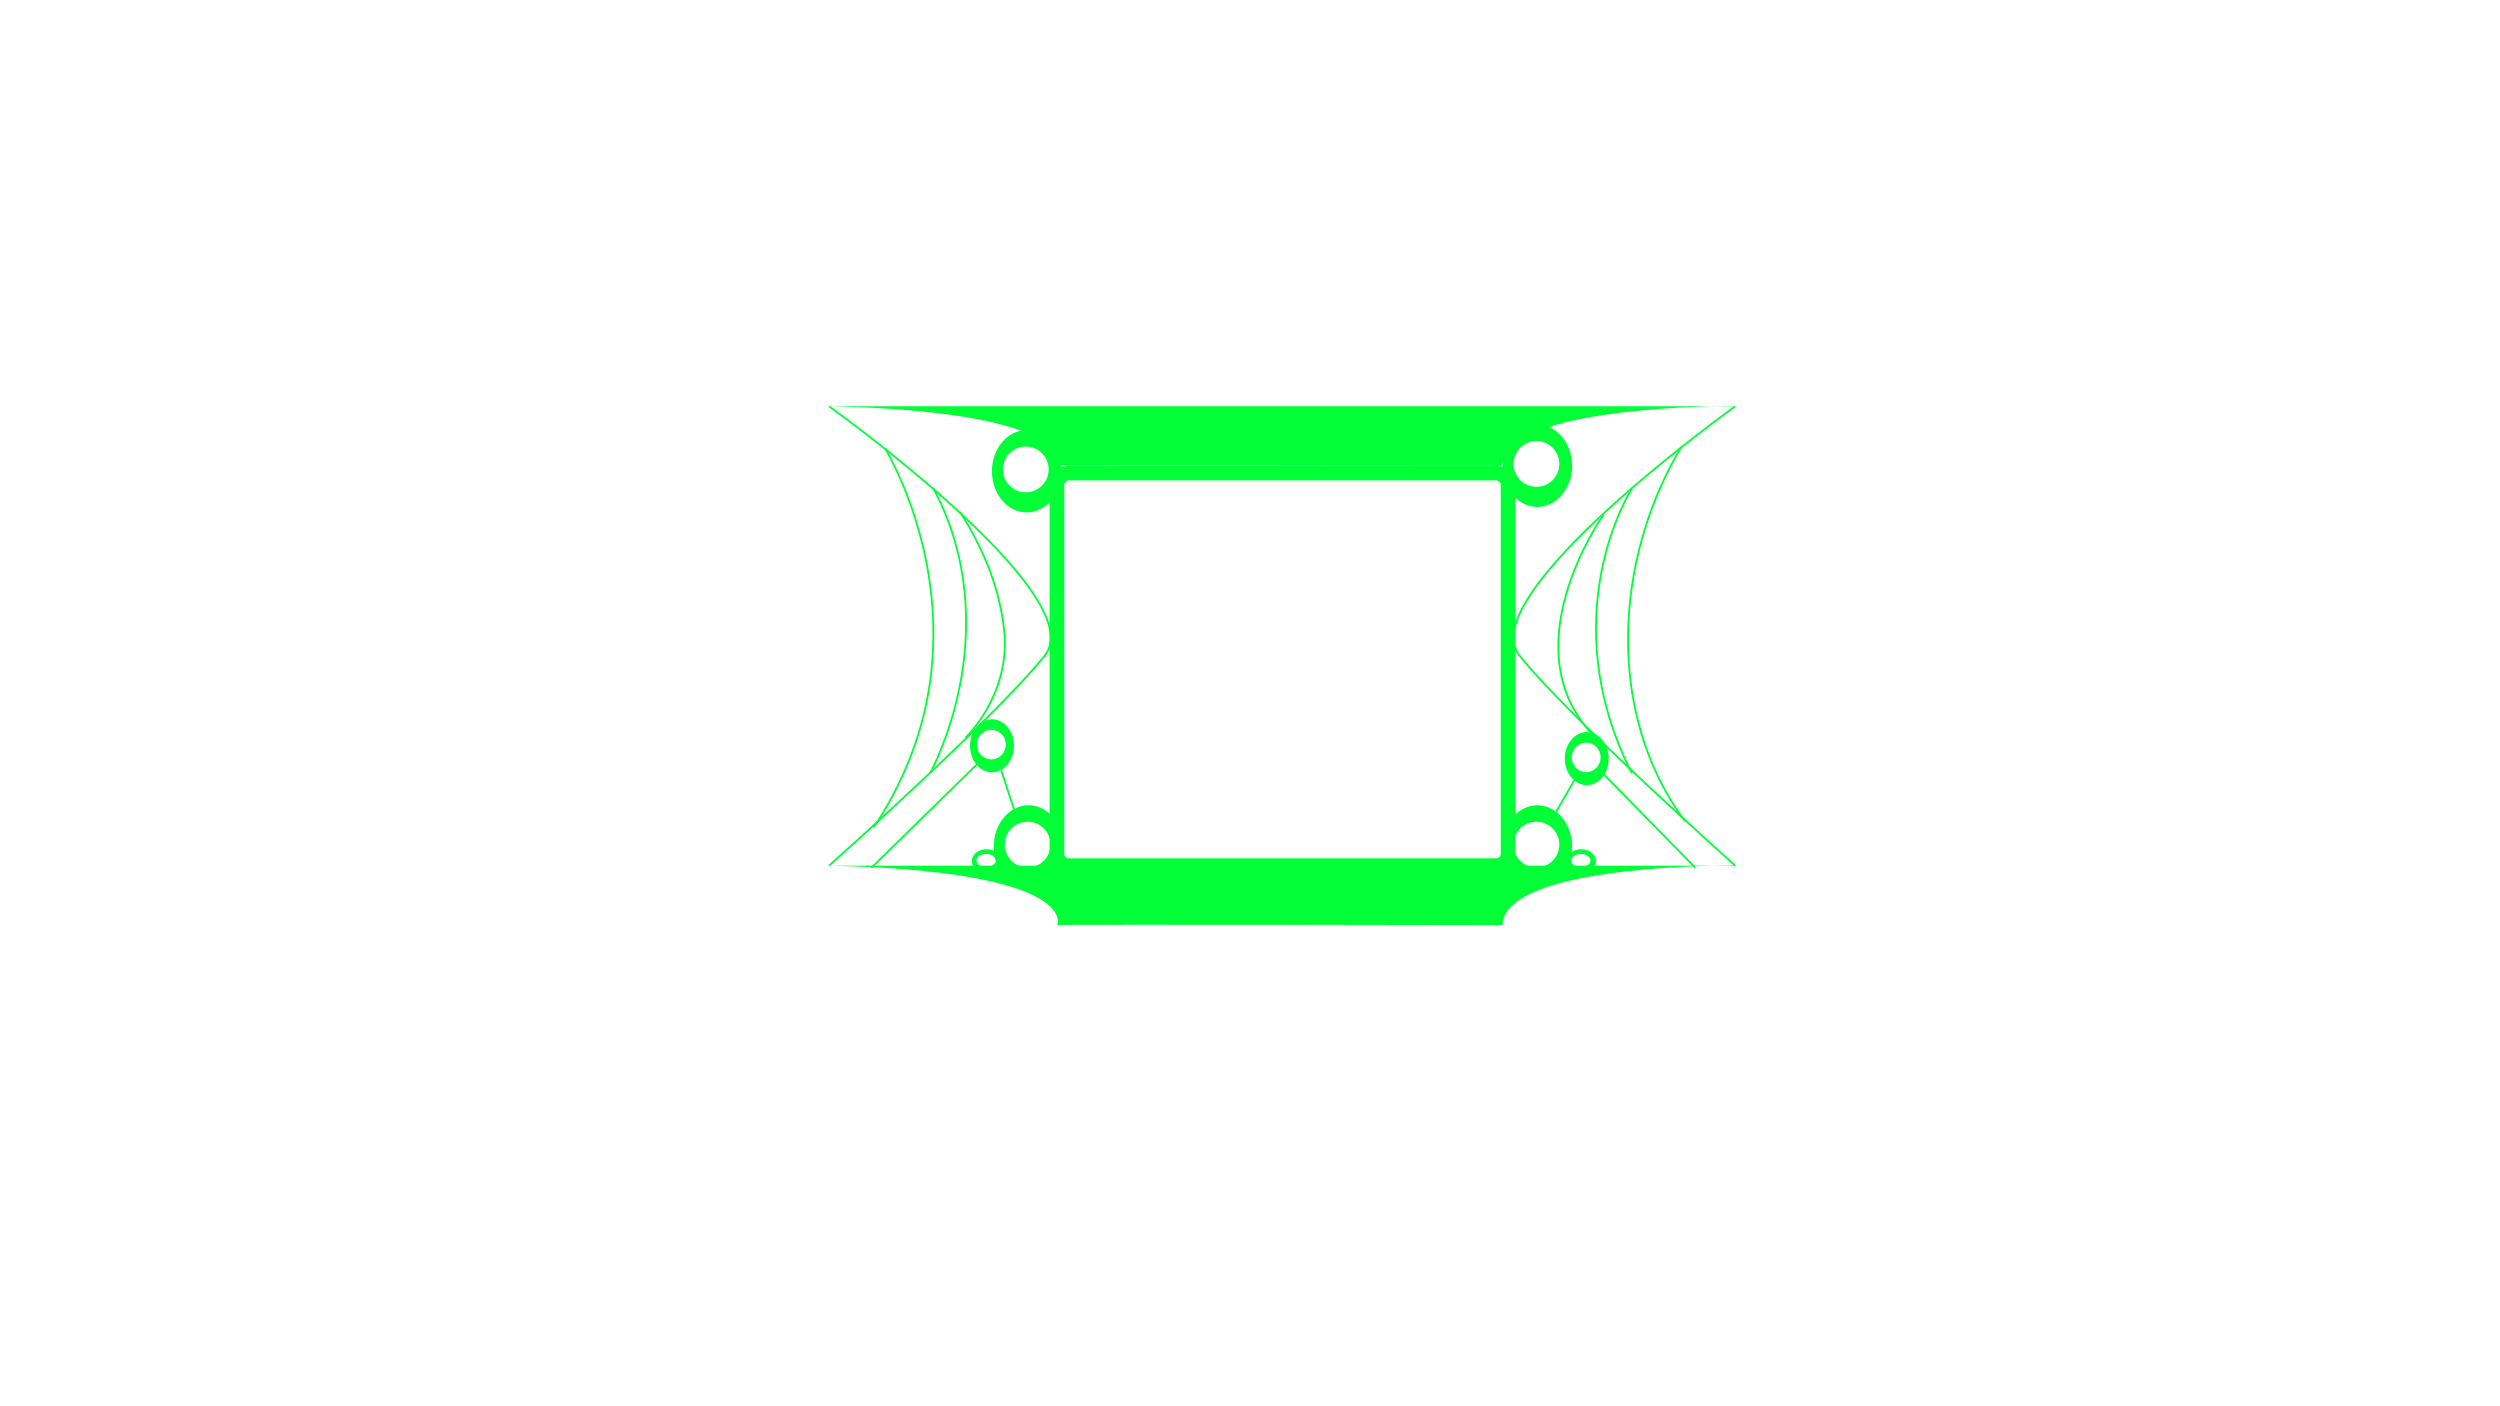
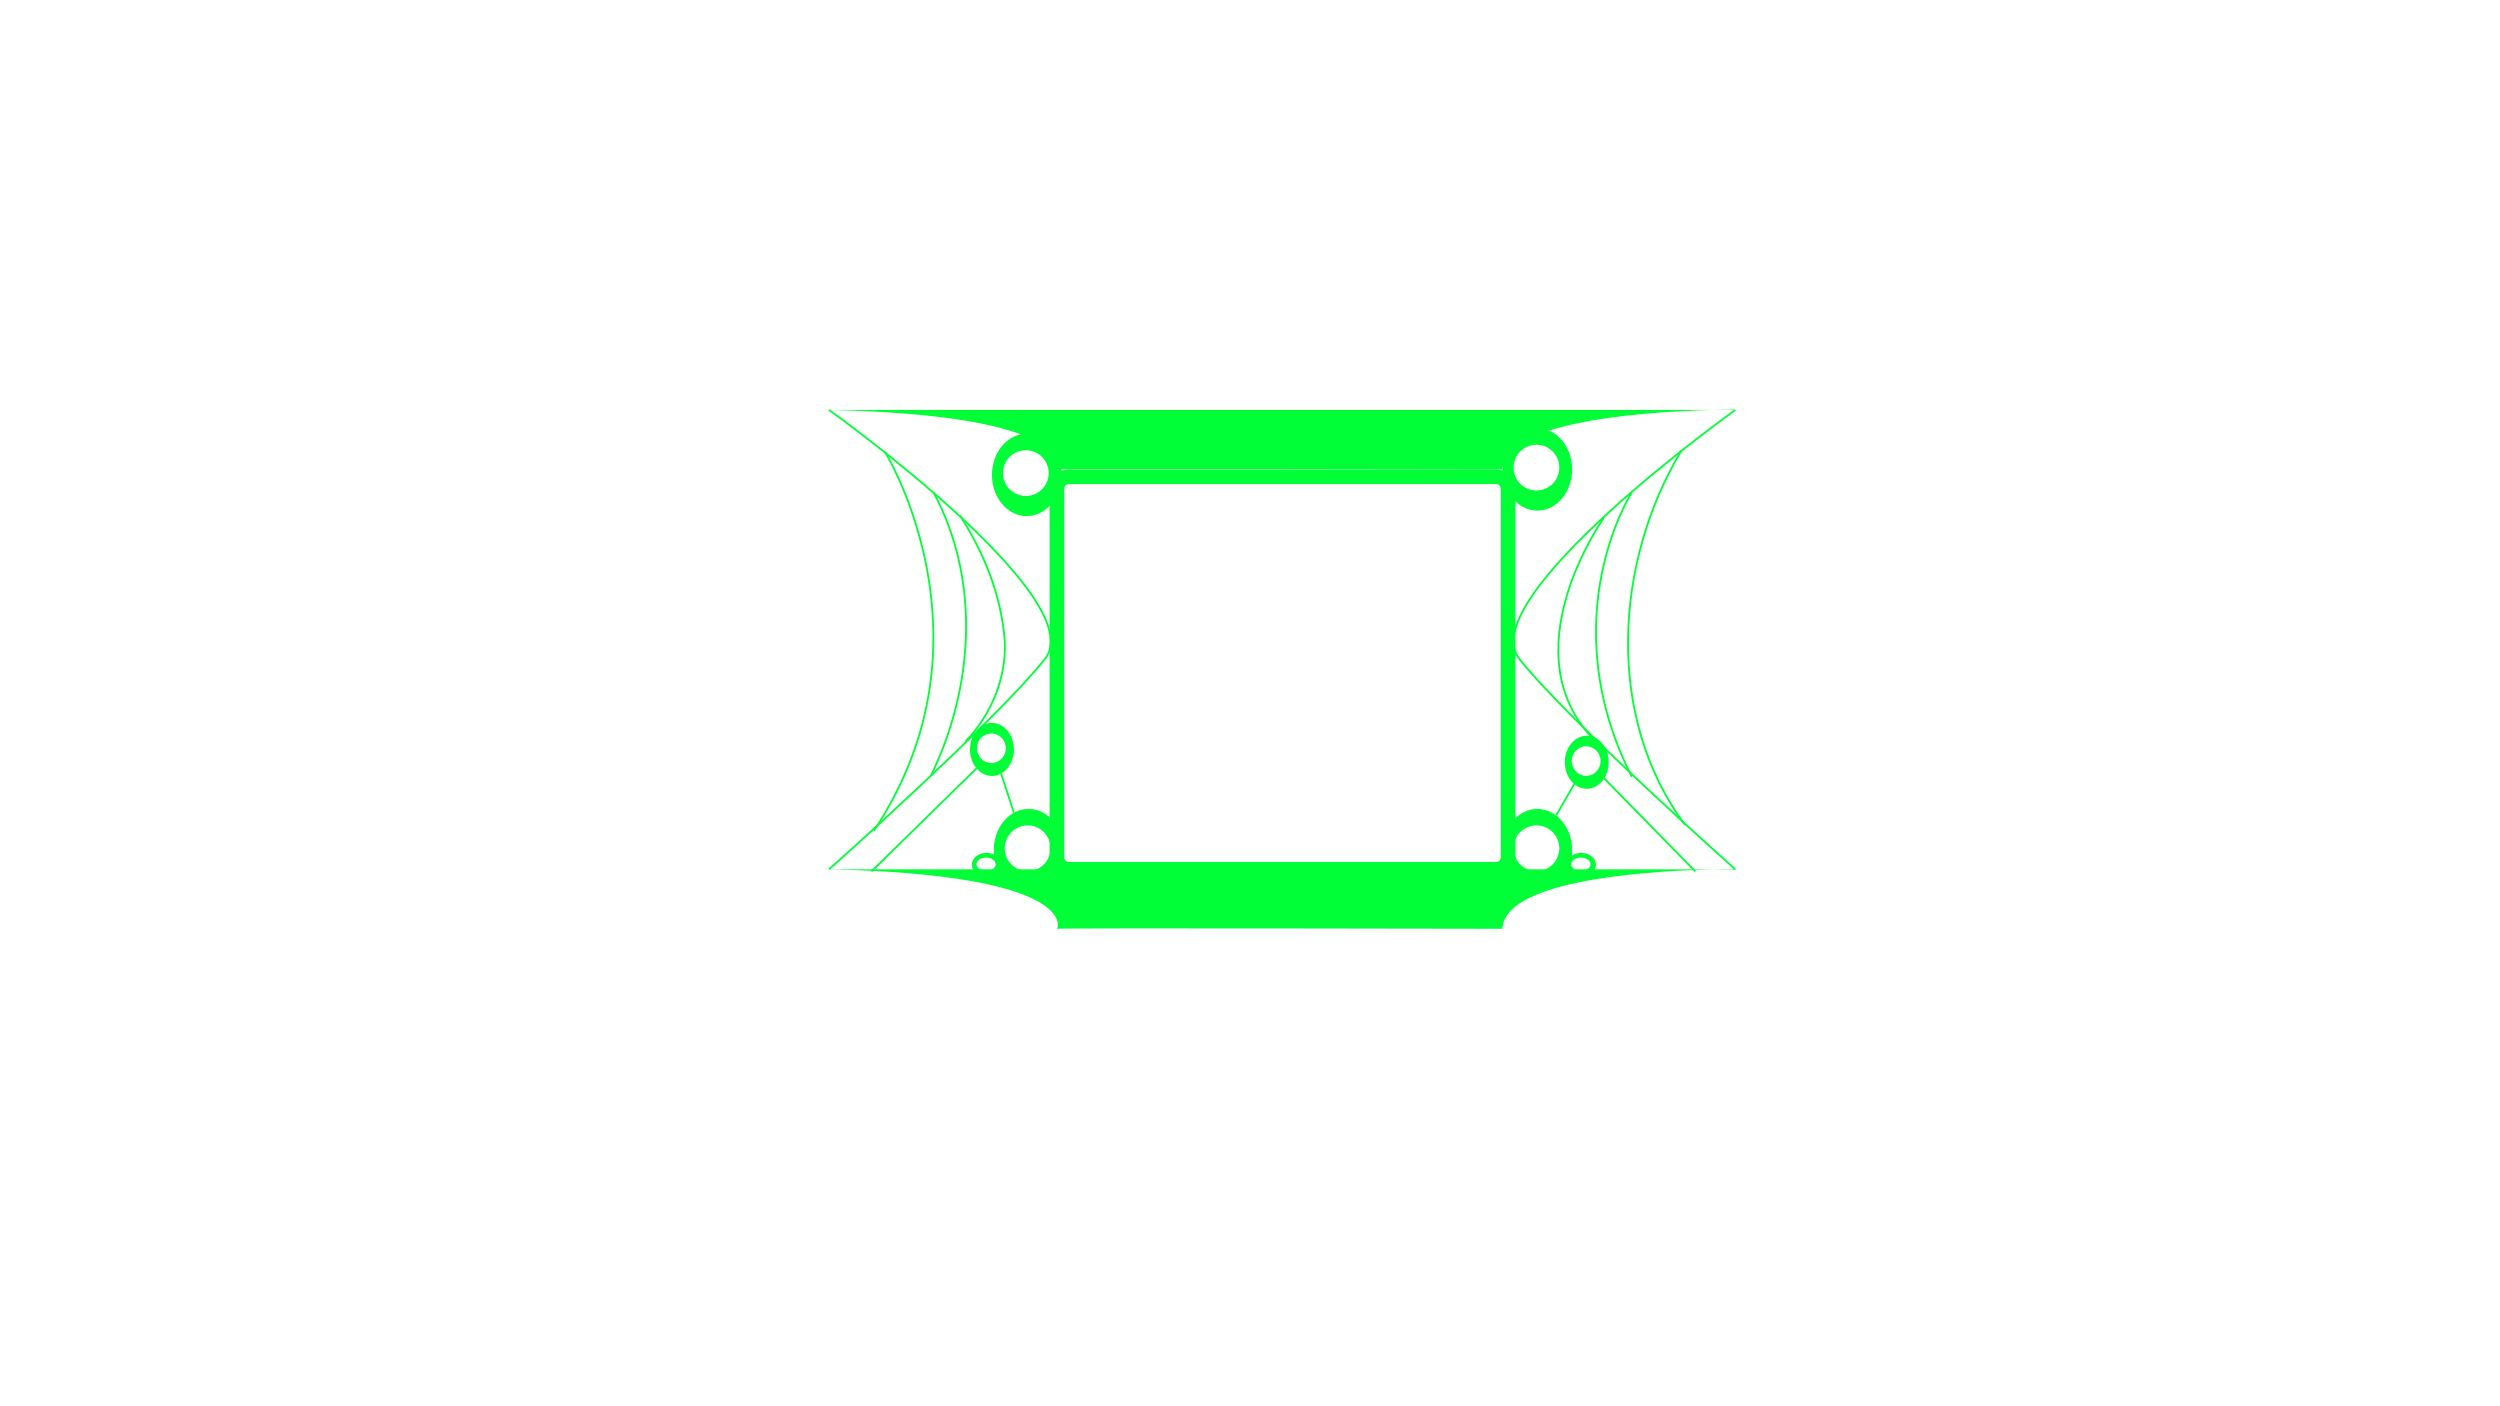
<svg xmlns="http://www.w3.org/2000/svg" version="1.1" id="Layer_1" x="0px" y="0px" viewBox="0 0 1366 768" style="enable-background:new 0 0 1366 768;" xml:space="preserve">
  <style type="text/css">
	.st0{fill:none;stroke:#00FF37;stroke-width:8;stroke-miterlimit:10;}
	.st1{fill:#00FF37;}
	.st2{fill:none;stroke:#00FF37;stroke-miterlimit:10;}
</style>
  <g>
-     <path class="st0" d="M584.02,258.5h233.47c3.6,0,6.52,2.92,6.52,6.52v201.47c0,3.6-2.92,6.52-6.52,6.52H584.02   c-3.6,0-6.52-2.92-6.52-6.52V265.02C577.5,261.42,580.42,258.5,584.02,258.5z" />
-     <path class="st1" d="M453,222c135.11,2.94,125.48,31.75,124.55,32.49c3.72-0.48,243.32,0.01,243.32,0.01   c1.21-24.78,67.49-31.12,114.59-32.5H453z" />
-     <path class="st1" d="M947.42,221.74c-3.8,0.05-7.8,0.14-11.96,0.26h11.98C947.43,221.91,947.42,221.83,947.42,221.74z" />
-     <path class="st1" d="M453,473c135.11,2.94,125.48,31.75,124.55,32.49c3.72-0.48,243.32,0.01,243.32,0.01   c1.21-24.78,67.49-31.12,114.59-32.5H453z" />
-     <path class="st1" d="M948.44,472.73c-4.1,0.05-8.45,0.14-12.98,0.27h12.94C948.41,472.91,948.43,472.82,948.44,472.73z" />
-     <path class="st2" d="M453,222c0,0,144,103,118,136S453,473,453,473" />
-     <path class="st2" d="M948.14,222c0,0-144,103-118,136s118,115,118,115" />
-     <path class="st1" d="M561,235c-10.49,0-19,10.07-19,22.5c0,12.43,8.51,22.5,19,22.5s19-10.07,19-22.5   C580,245.07,571.49,235,561,235z M560.5,269c-6.9,0-12.5-5.6-12.5-12.5s5.6-12.5,12.5-12.5s12.5,5.6,12.5,12.5S567.4,269,560.5,269   z" />
-     <path class="st1" d="M562,440c-10.49,0-19,10.07-19,22.5c0,12.43,8.51,22.5,19,22.5s19-10.07,19-22.5   C581,450.07,572.49,440,562,440z M561.5,474c-6.9,0-12.5-5.6-12.5-12.5s5.6-12.5,12.5-12.5s12.5,5.6,12.5,12.5S568.4,474,561.5,474   z" />
-     <path class="st1" d="M840,440c-10.49,0-19,10.07-19,22.5c0,12.43,8.51,22.5,19,22.5s19-10.07,19-22.5   C859,450.07,850.49,440,840,440z M839.5,474c-6.9,0-12.5-5.6-12.5-12.5s5.6-12.5,12.5-12.5s12.5,5.6,12.5,12.5S846.4,474,839.5,474   z" />
-     <path class="st1" d="M867,400c-6.63,0-12,6.49-12,14.5c0,8.01,5.37,14.5,12,14.5s12-6.49,12-14.5C879,406.49,873.63,400,867,400z    M866.68,421.91c-4.36,0-7.89-3.61-7.89-8.06c0-4.45,3.53-8.06,7.89-8.06s7.89,3.61,7.89,8.06   C874.58,418.3,871.04,421.91,866.68,421.91z" />
-     <path class="st1" d="M542,393c-6.63,0-12,6.49-12,14.5c0,8.01,5.37,14.5,12,14.5s12-6.49,12-14.5C554,399.49,548.63,393,542,393z    M541.68,414.91c-4.36,0-7.89-3.61-7.89-8.06c0-4.45,3.53-8.06,7.89-8.06s7.89,3.61,7.89,8.06   C549.58,411.3,546.04,414.91,541.68,414.91z" />
-     <path class="st1" d="M539,464c-4.42,0-8,2.91-8,6.5c0,3.59,3.58,6.5,8,6.5s8-2.91,8-6.5C547,466.91,543.42,464,539,464z    M538.79,473.82c-2.91,0-5.26-1.62-5.26-3.61c0-1.99,2.36-3.61,5.26-3.61c2.91,0,5.26,1.62,5.26,3.61   C544.05,472.21,541.7,473.82,538.79,473.82z" />
-     <path class="st1" d="M864,464c-4.42,0-8,2.91-8,6.5c0,3.59,3.58,6.5,8,6.5s8-2.91,8-6.5C872,466.91,868.42,464,864,464z    M863.79,473.82c-2.91,0-5.26-1.62-5.26-3.61c0-1.99,2.36-3.61,5.26-3.61c2.91,0,5.26,1.62,5.26,3.61   C869.05,472.21,866.7,473.82,863.79,473.82z" />
-     <path class="st1" d="M840,232c-10.49,0-19,10.07-19,22.5c0,12.43,8.51,22.5,19,22.5s19-10.07,19-22.5   C859,242.07,850.49,232,840,232z M839.5,266c-6.9,0-12.5-5.6-12.5-12.5s5.6-12.5,12.5-12.5s12.5,5.6,12.5,12.5S846.4,266,839.5,266   z" />
-     <path class="st2" d="M524.61,279.68C538,301,547,323,549,348c1,20-7,40-21.43,55.15" />
-     <path class="st2" d="M509.97,266.82C536,315,532,374,508.54,422.06" />
-     <path class="st2" d="M483.63,244.92c9.22,16.34,15.9,34.26,20.37,52.45c7.51,30.55,8.22,62.71,0.7,93.33   c-5.37,21.85-14.81,42.55-27.22,61.29" />
-     <path class="st2" d="M876.24,281.13c0,0-53.22,74.56-3.65,122.71" />
-     <path class="st2" d="M891.62,267.04c0,0-44.04,68.3,0,155.44" />
-     <path class="st2" d="M918.85,244C882,305,877,390,920.69,448.73" />
-     <line class="st2" x1="547" y1="420.68" x2="554" y2="442.09" />
-     <line class="st2" x1="534.24" y1="417.19" x2="476.14" y2="474.14" />
-     <line class="st2" x1="860.96" y1="425.03" x2="850.28" y2="443.58" />
-     <line class="st2" x1="875.7" y1="422.48" x2="926.32" y2="474.14" />
+     <path class="st0" d="M584.02,260.5h233.47c3.6,0,6.52,2.92,6.52,6.52v201.47c0,3.6-2.92,6.52-6.52,6.52H584.02   c-3.6,0-6.52-2.92-6.52-6.52V267.02C577.5,263.42,580.42,260.5,584.02,260.5z" />
+     <path class="st1" d="M453,224c135.11,2.94,125.48,31.75,124.55,32.49c3.72-0.48,243.32,0.01,243.32,0.01   c1.21-24.78,67.49-31.12,114.59-32.5H453z" />
+     <path class="st1" d="M947.42,223.74c-3.8,0.05-7.8,0.14-11.96,0.26h11.98C947.43,223.91,947.42,223.83,947.42,223.74z" />
+     <path class="st1" d="M453,475c135.11,2.94,125.48,31.75,124.55,32.49c3.72-0.48,243.32,0.01,243.32,0.01   c1.21-24.78,67.49-31.12,114.59-32.5H453z" />
+     <path class="st1" d="M948.44,474.73c-4.1,0.05-8.45,0.14-12.98,0.27h12.94C948.41,474.91,948.43,474.82,948.44,474.73z" />
+     <path class="st2" d="M453,224c0,0,144,103,118,136S453,475,453,475" />
+     <path class="st2" d="M948.14,224c0,0-144,103-118,136s118,115,118,115" />
+     <path class="st1" d="M561,237c-10.49,0-19,10.07-19,22.5c0,12.43,8.51,22.5,19,22.5s19-10.07,19-22.5   C580,247.07,571.49,237,561,237z M560.5,271c-6.9,0-12.5-5.6-12.5-12.5s5.6-12.5,12.5-12.5s12.5,5.6,12.5,12.5S567.4,271,560.5,271   z" />
+     <path class="st1" d="M562,442c-10.49,0-19,10.07-19,22.5c0,12.43,8.51,22.5,19,22.5s19-10.07,19-22.5   C581,452.07,572.49,442,562,442z M561.5,476c-6.9,0-12.5-5.6-12.5-12.5s5.6-12.5,12.5-12.5s12.5,5.6,12.5,12.5S568.4,476,561.5,476   z" />
+     <path class="st1" d="M840,442c-10.49,0-19,10.07-19,22.5c0,12.43,8.51,22.5,19,22.5s19-10.07,19-22.5   C859,452.07,850.49,442,840,442z M839.5,476c-6.9,0-12.5-5.6-12.5-12.5s5.6-12.5,12.5-12.5s12.5,5.6,12.5,12.5S846.4,476,839.5,476   z" />
+     <path class="st1" d="M867,402c-6.63,0-12,6.49-12,14.5c0,8.01,5.37,14.5,12,14.5s12-6.49,12-14.5C879,408.49,873.63,402,867,402z    M866.68,423.91c-4.36,0-7.89-3.61-7.89-8.06c0-4.45,3.53-8.06,7.89-8.06s7.89,3.61,7.89,8.06   C874.58,420.3,871.04,423.91,866.68,423.91z" />
+     <path class="st1" d="M542,395c-6.63,0-12,6.49-12,14.5c0,8.01,5.37,14.5,12,14.5s12-6.49,12-14.5C554,401.49,548.63,395,542,395z    M541.68,416.91c-4.36,0-7.89-3.61-7.89-8.06c0-4.45,3.53-8.06,7.89-8.06s7.89,3.61,7.89,8.06   C549.58,413.3,546.04,416.91,541.68,416.91z" />
+     <path class="st1" d="M539,466c-4.42,0-8,2.91-8,6.5c0,3.59,3.58,6.5,8,6.5s8-2.91,8-6.5C547,468.91,543.42,466,539,466z    M538.79,475.82c-2.91,0-5.26-1.62-5.26-3.61c0-1.99,2.36-3.61,5.26-3.61c2.91,0,5.26,1.62,5.26,3.61   C544.05,474.21,541.7,475.82,538.79,475.82z" />
+     <path class="st1" d="M864,466c-4.42,0-8,2.91-8,6.5c0,3.59,3.58,6.5,8,6.5s8-2.91,8-6.5C872,468.91,868.42,466,864,466z    M863.79,475.82c-2.91,0-5.26-1.62-5.26-3.61c0-1.99,2.36-3.61,5.26-3.61c2.91,0,5.26,1.62,5.26,3.61   C869.05,474.21,866.7,475.82,863.79,475.82z" />
+     <path class="st1" d="M840,234c-10.49,0-19,10.07-19,22.5c0,12.43,8.51,22.5,19,22.5s19-10.07,19-22.5   C859,244.07,850.49,234,840,234z M839.5,268c-6.9,0-12.5-5.6-12.5-12.5s5.6-12.5,12.5-12.5s12.5,5.6,12.5,12.5S846.4,268,839.5,268   z" />
+     <path class="st2" d="M524.61,281.68C538,303,547,325,549,350c1,20-7,40-21.43,55.15" />
+     <path class="st2" d="M509.97,268.82C536,317,532,376,508.54,424.06" />
+     <path class="st2" d="M483.63,246.92c9.22,16.34,15.9,34.26,20.37,52.45c7.51,30.55,8.22,62.71,0.7,93.33   c-5.37,21.85-14.81,42.55-27.22,61.29" />
+     <path class="st2" d="M876.24,283.13c0,0-53.22,74.56-3.65,122.71" />
+     <path class="st2" d="M891.62,269.04c0,0-44.04,68.3,0,155.44" />
+     <path class="st2" d="M918.85,246C882,307,877,392,920.69,450.73" />
+     <line class="st2" x1="547" y1="422.68" x2="554" y2="444.09" />
+     <line class="st2" x1="534.24" y1="419.19" x2="476.14" y2="476.14" />
+     <line class="st2" x1="860.96" y1="427.03" x2="850.28" y2="445.58" />
+     <line class="st2" x1="875.7" y1="424.48" x2="926.32" y2="476.14" />
  </g>
</svg>
